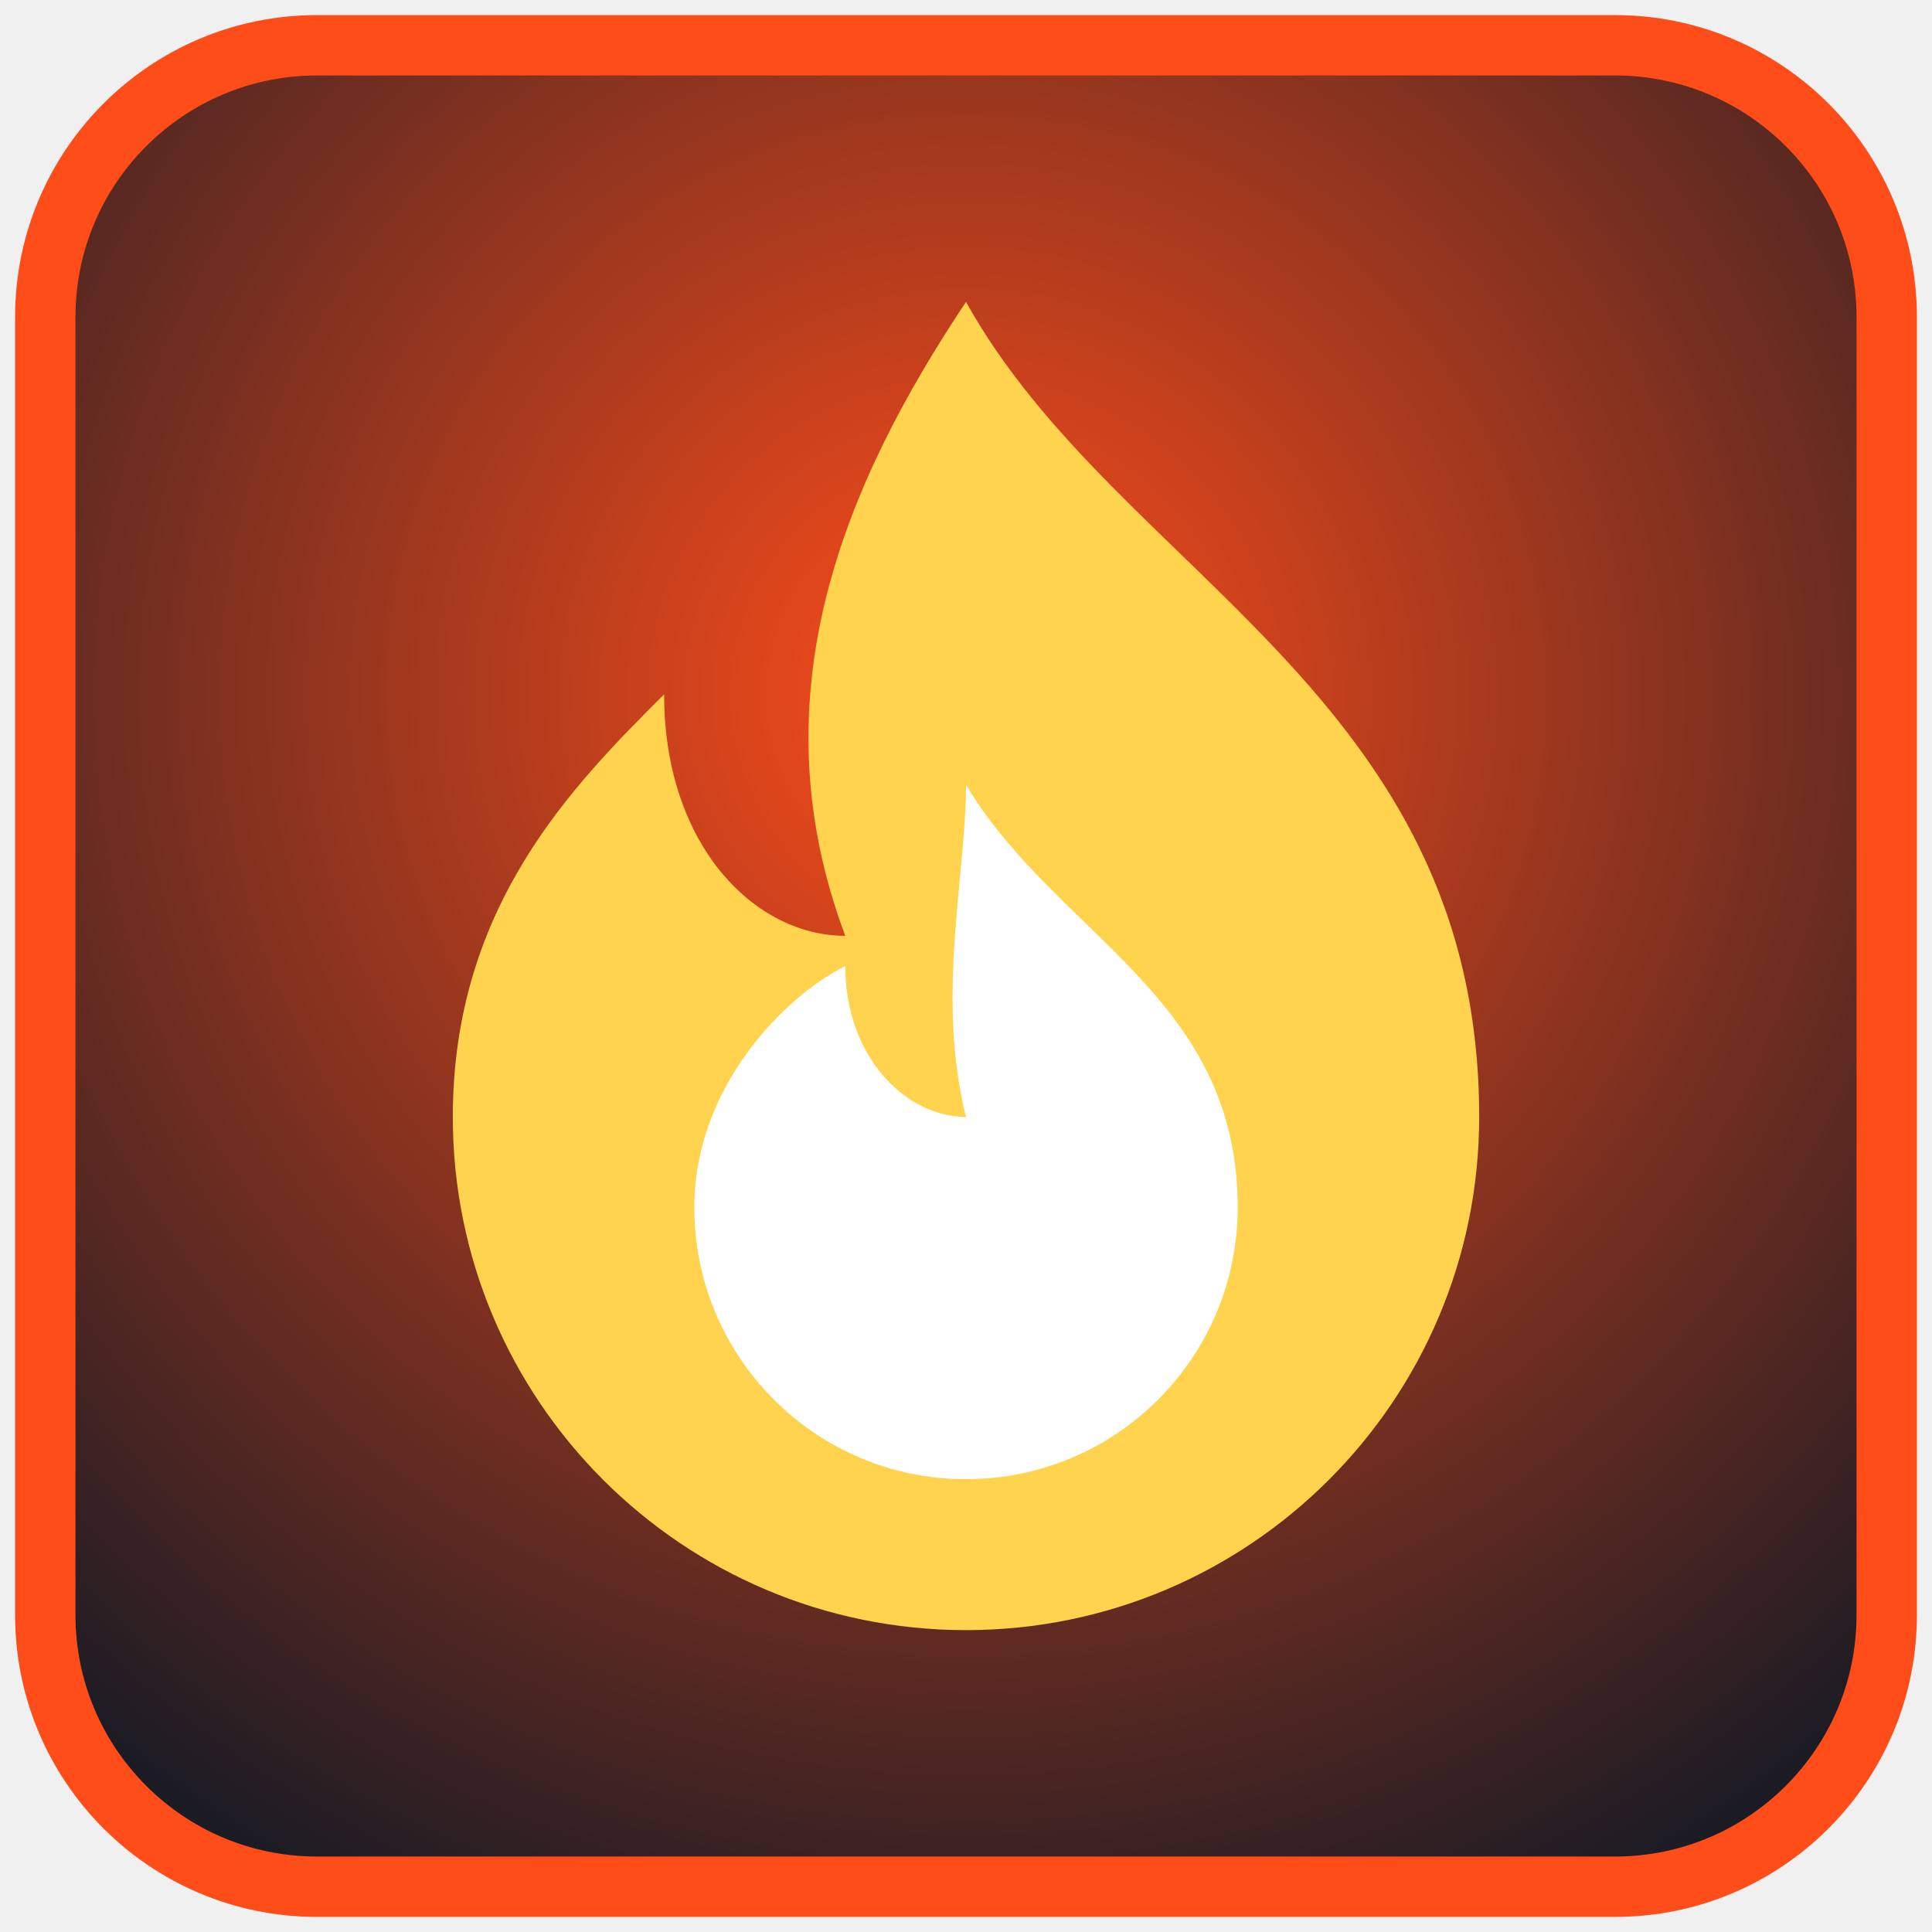
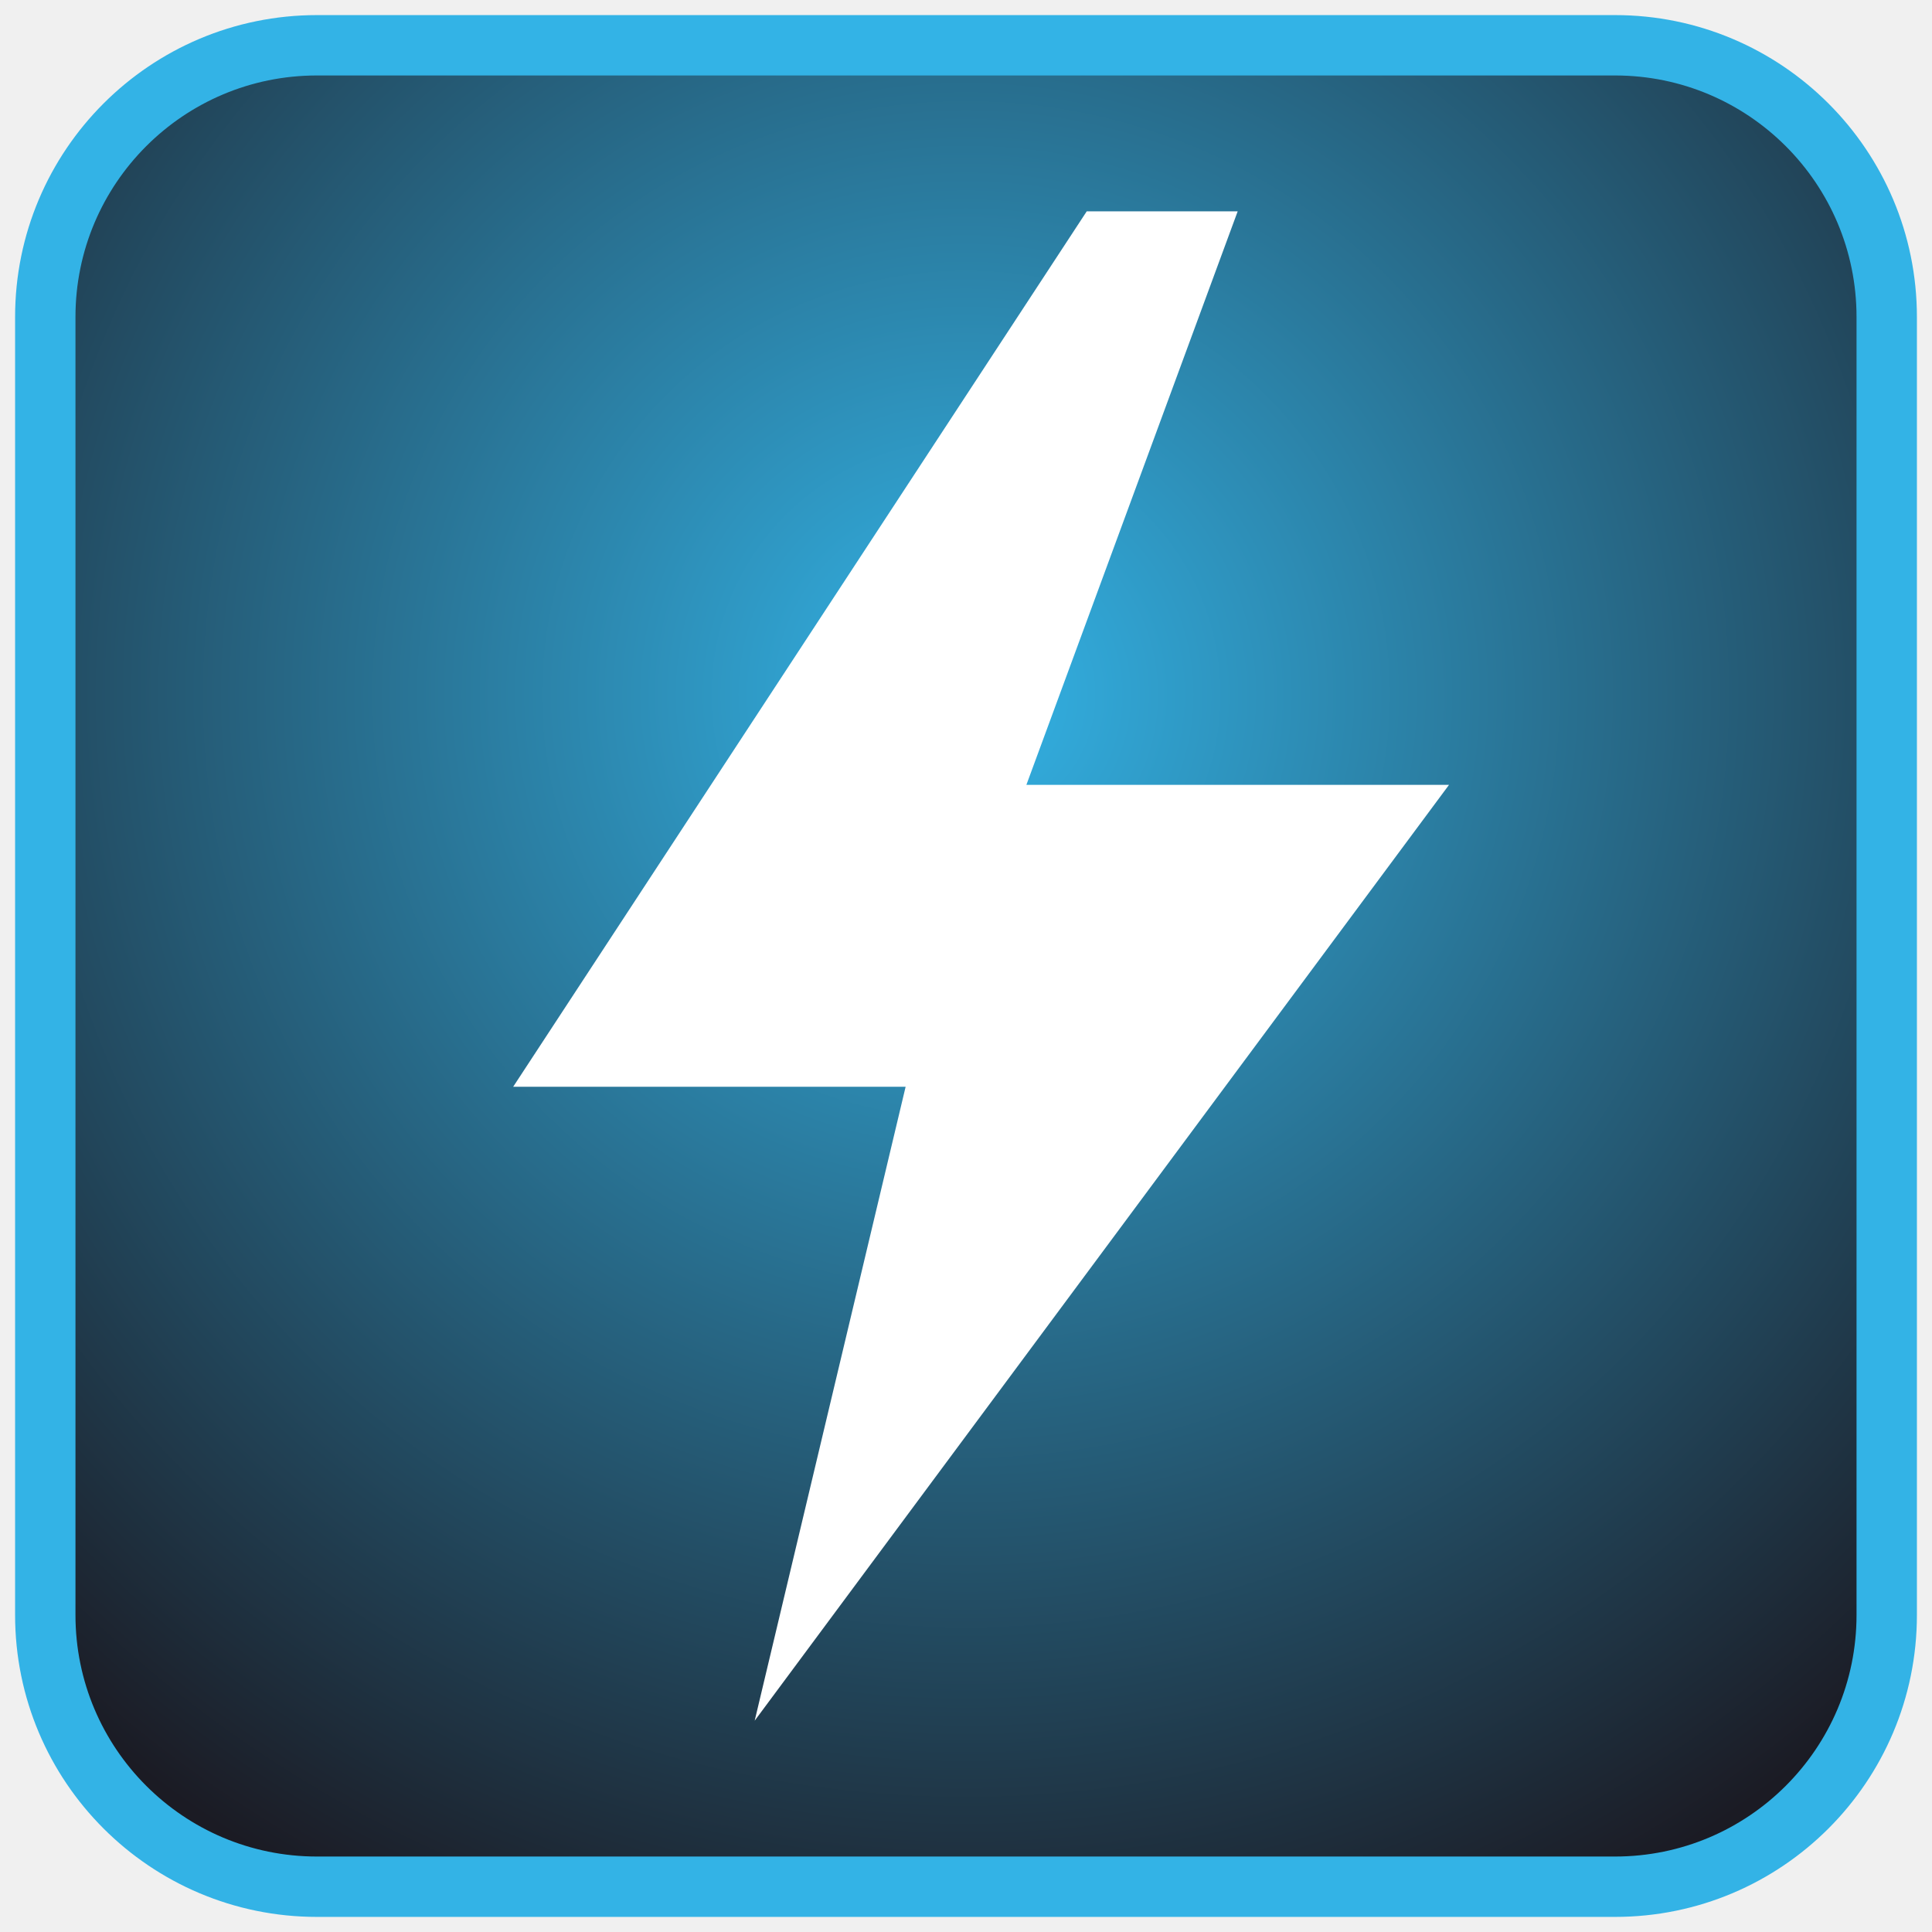
<svg xmlns="http://www.w3.org/2000/svg" width="128" height="128" viewBox="0 0 128 128">
  <defs>
    <radialGradient id="g" cx="50%" cy="35%" r="75%">
-       <stop offset="0" stop-color="#ff4d1a" />
+       <stop offset="0" stop-color="#33b3e6" />
      <stop offset="1" stop-color="#1b1b24" />
    </radialGradient>
  </defs>
-   <rect x="3" y="3" width="122" height="122" rx="18" fill="url(#g)" stroke="#ff4d1a" stroke-width="4" />
-   <path d="M64 20c10 18 34 26 34 54a34 34 0 0 1-68 0c0-14 8-22 14-28 0 10 6 16 12 16-6-16 0-30 8-42z" fill="#ffd34d" />
-   <path d="M64 52c6 10 18 14 18 28a18 18 0 0 1-36 0c0-8 6-14 10-16 0 6 4 10 8 10-2-8 0-16 0-22z" fill="#ffffff" />
+   <rect x="3" y="3" width="122" height="122" rx="18" fill="url(#g)" stroke="#33b3e6" stroke-width="4" />
+   <polygon points="72,14 34,72 60,72 50,114 96,52 68,52 82,14" fill="#ffffff" />
</svg>
